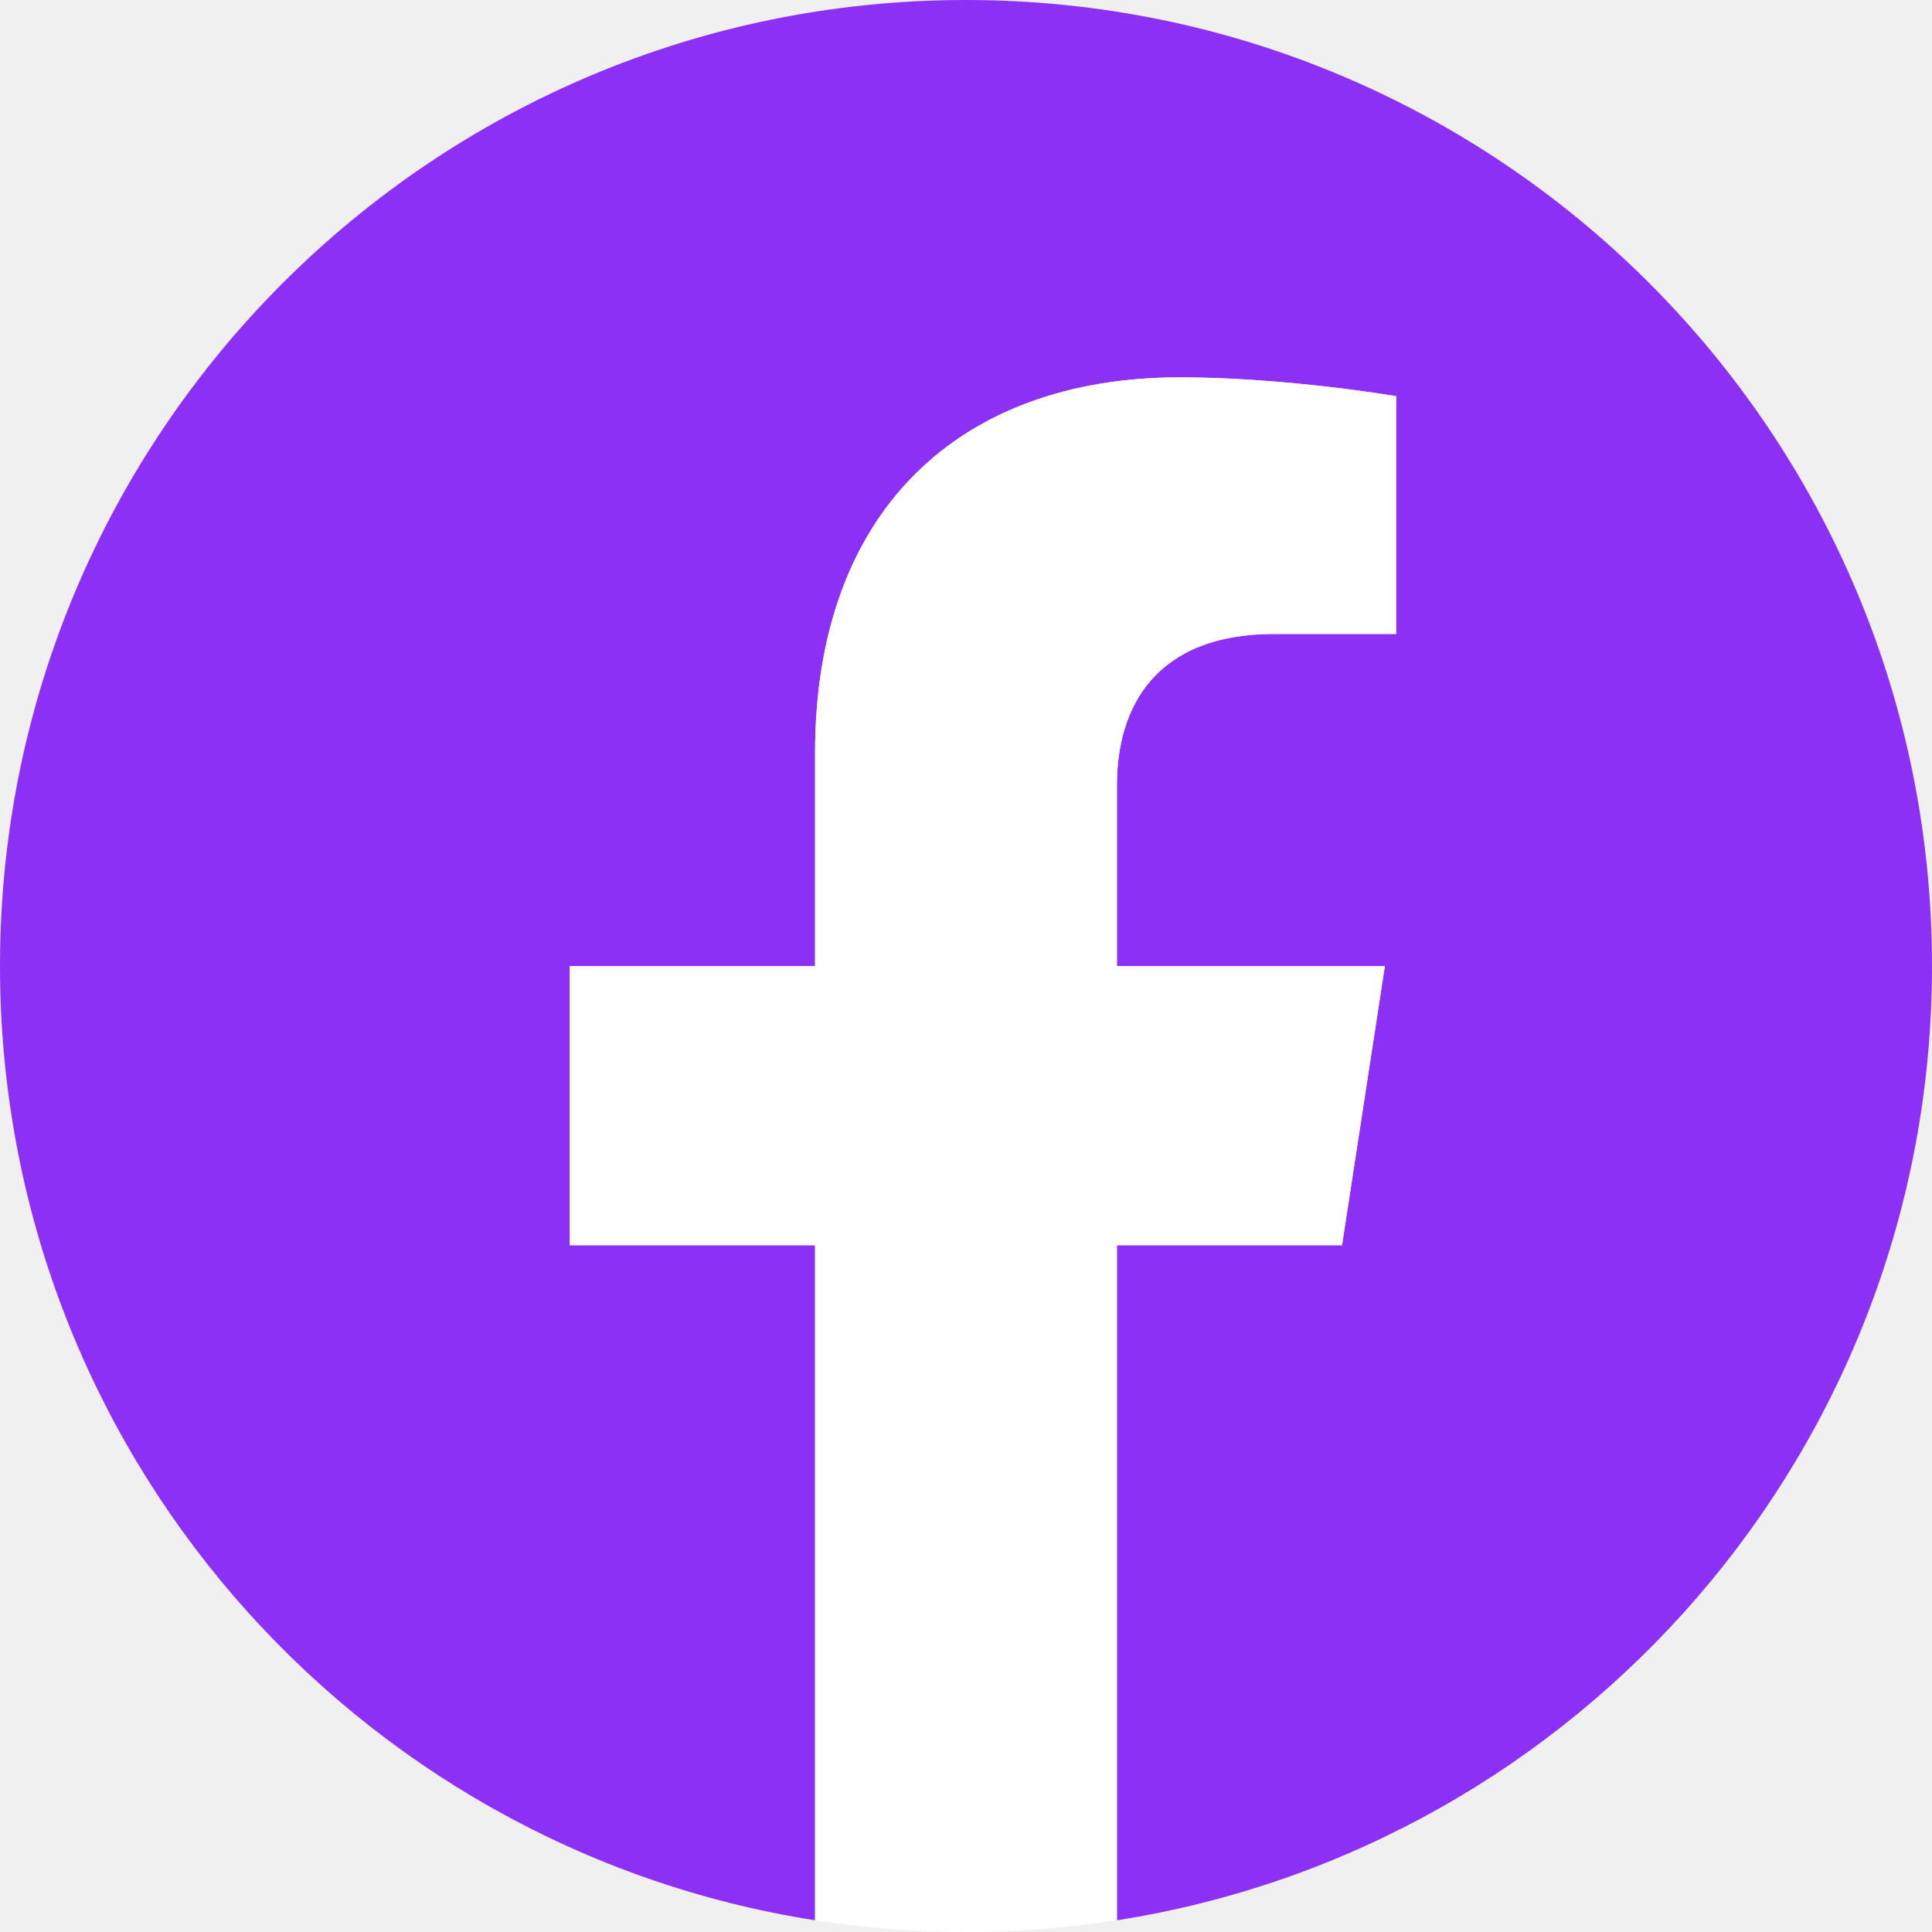
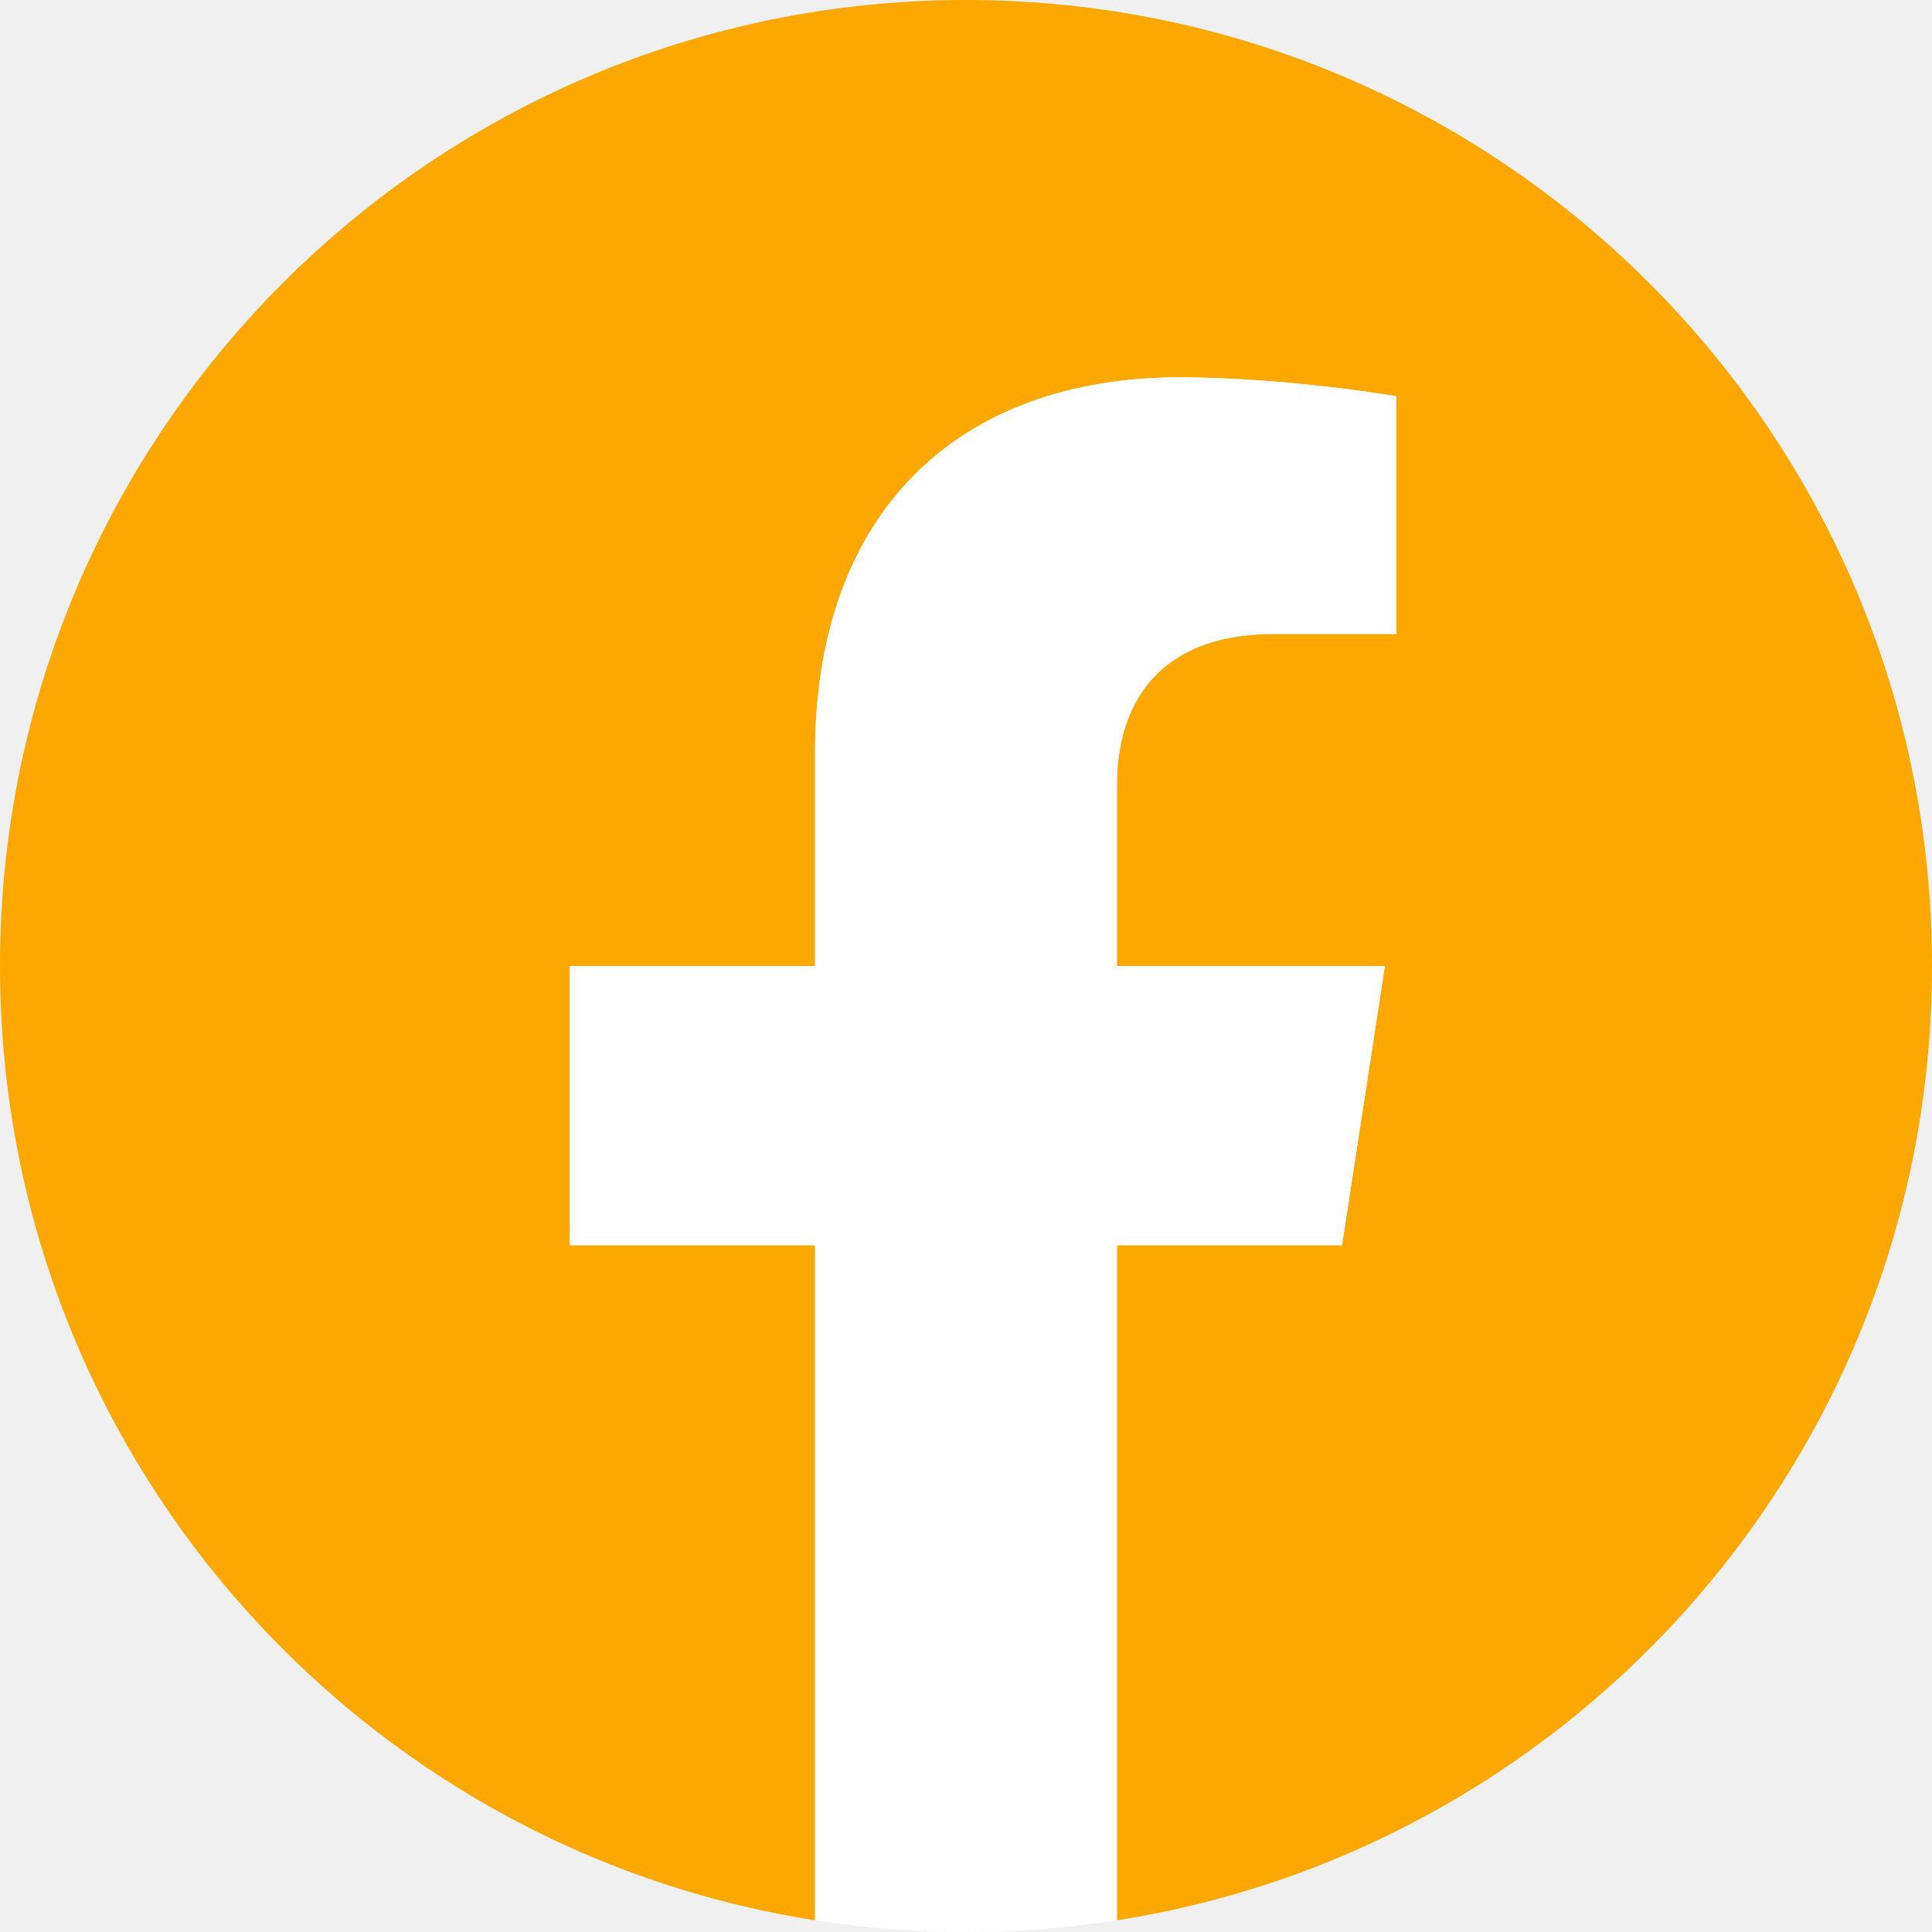
<svg xmlns="http://www.w3.org/2000/svg" width="32" height="32" viewBox="0 0 32 32" fill="none">
-   <path d="M32 16C32 7.162 24.837 0 16 0C7.162 0 0 7.162 0 16C0 23.988 5.85 30.606 13.5 31.806V20.625H9.438V16H13.5V12.475C13.5 8.466 15.887 6.25 19.544 6.25C21.294 6.25 23.125 6.562 23.125 6.562V10.5H21.106C19.119 10.5 18.5 11.734 18.5 13V16H22.938L22.228 20.625H18.5V31.806C26.15 30.606 32 23.988 32 16Z" fill="#8C30F5" />
+   <path d="M32 16C32 7.162 24.837 0 16 0C7.162 0 0 7.162 0 16C0 23.988 5.85 30.606 13.5 31.806V20.625H9.438V16H13.5V12.475C13.5 8.466 15.887 6.25 19.544 6.25C21.294 6.25 23.125 6.562 23.125 6.562V10.5H21.106C19.119 10.5 18.5 11.734 18.5 13V16H22.938L22.228 20.625H18.5V31.806C26.15 30.606 32 23.988 32 16Z" fill="#FCA800" />
  <path d="M22.228 20.625L22.938 16H18.5V13C18.5 11.734 19.119 10.5 21.106 10.5H23.125V6.562C23.125 6.562 21.294 6.25 19.544 6.25C15.887 6.25 13.5 8.466 13.5 12.475V16H9.438V20.625H13.5V31.806C14.316 31.934 15.15 32 16 32C16.85 32 17.684 31.934 18.5 31.806V20.625H22.228Z" fill="white" />
</svg>
